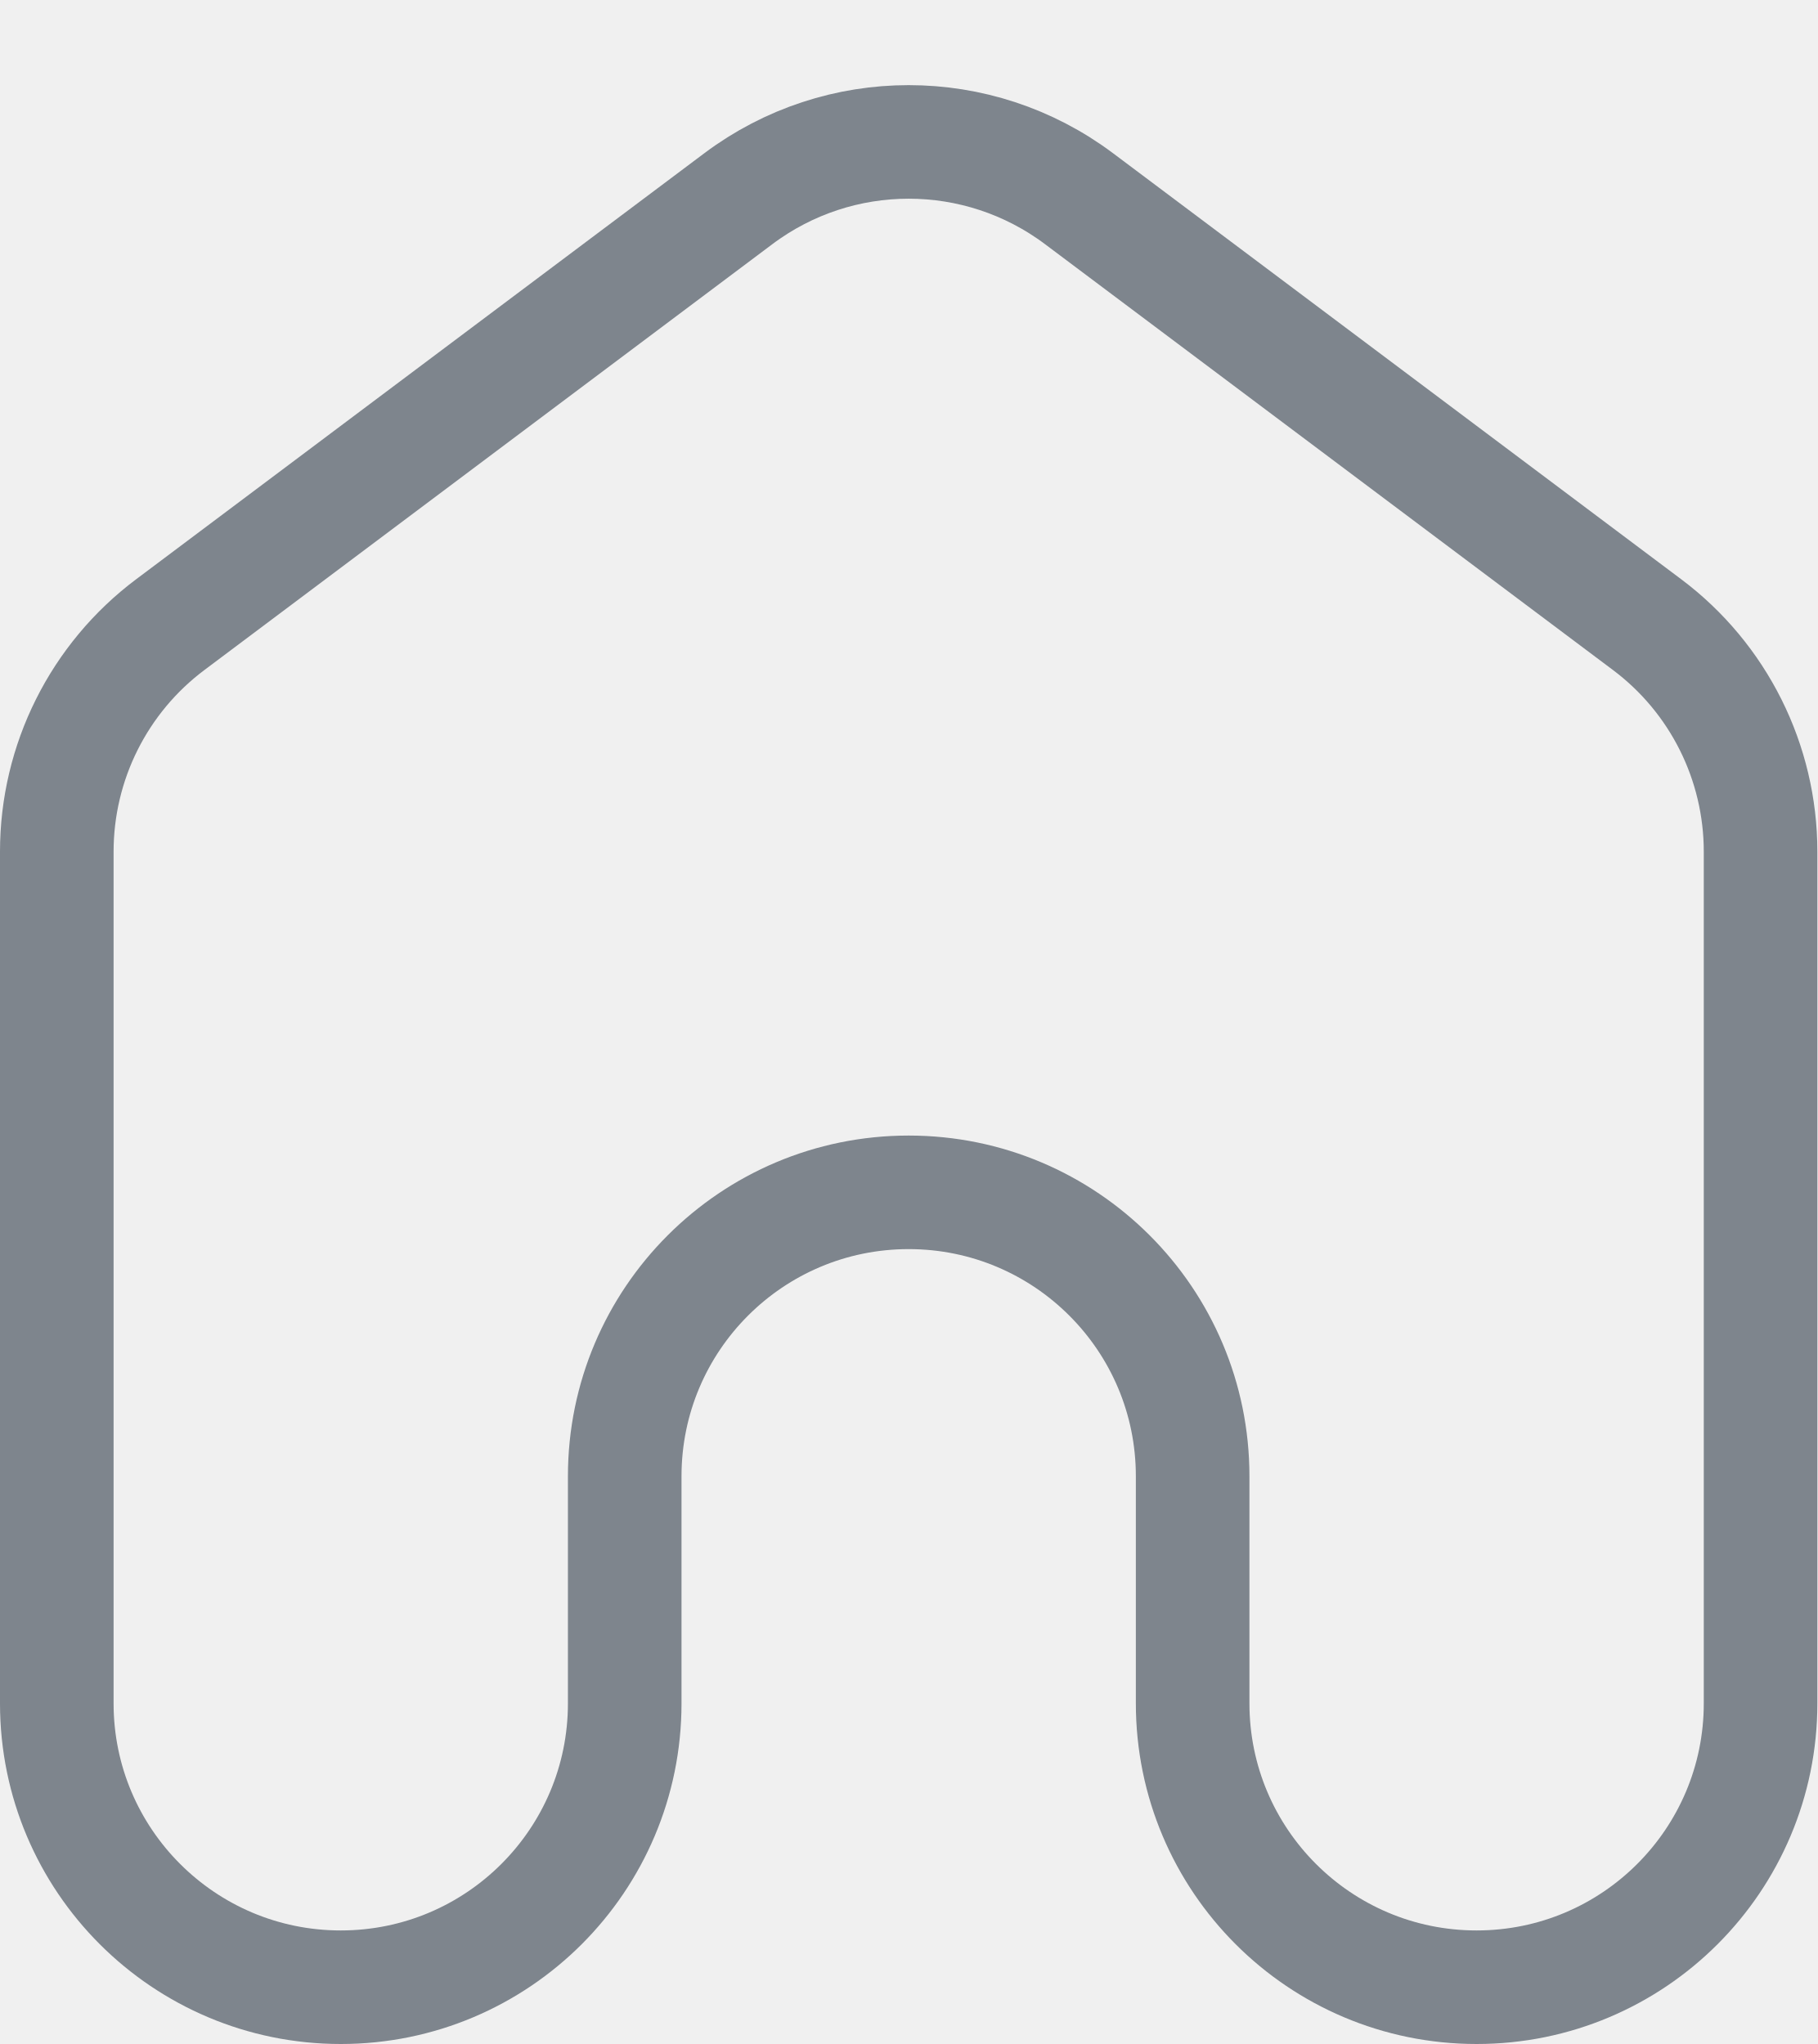
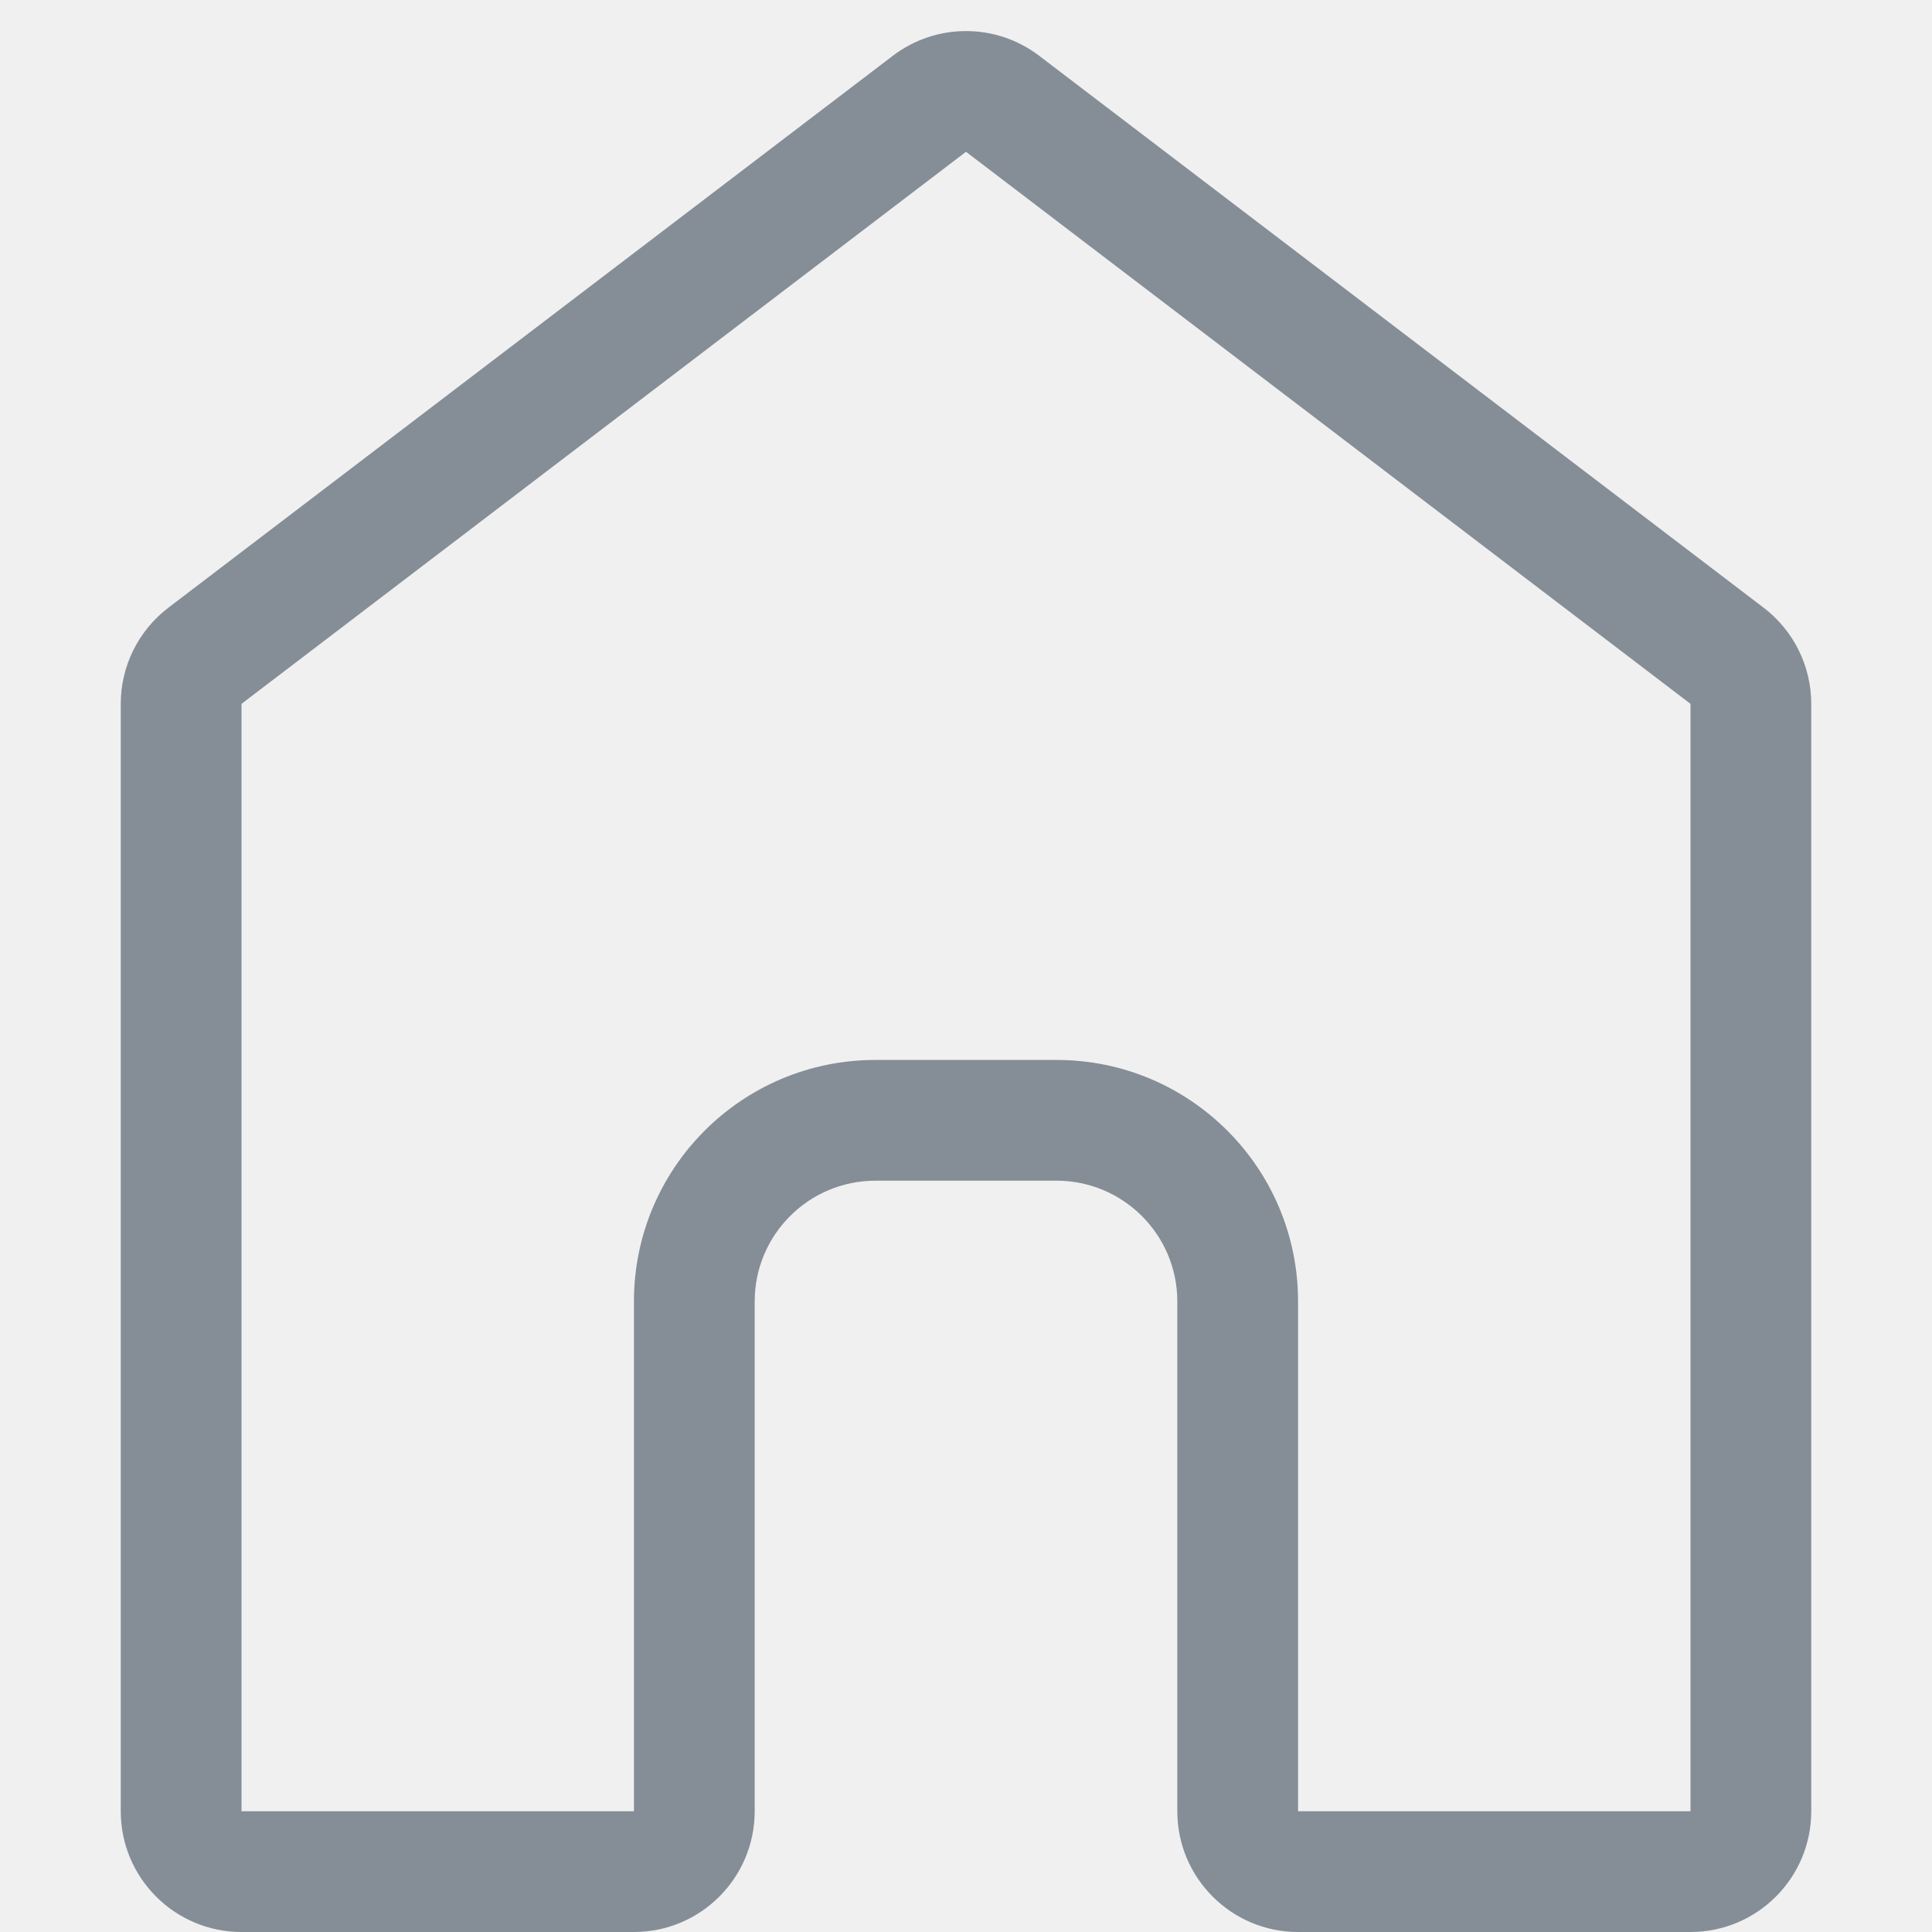
- <svg xmlns="http://www.w3.org/2000/svg" width="16" height="18" viewBox="0 0 16 18" fill="none">
-   <path d="M0.5 15V7.5C0.5 6.713 0.87 5.972 1.5 5.5L6.5 1.75C7.389 1.083 8.611 1.083 9.5 1.75L14.5 5.5C15.13 5.972 15.5 6.713 15.5 7.5V15C15.5 16.381 14.381 17.5 13 17.5C11.619 17.5 10.5 16.381 10.5 15V13C10.5 11.619 9.381 10.5 8 10.5C6.619 10.5 5.5 11.619 5.5 13V15C5.5 16.381 4.381 17.5 3 17.5C1.619 17.5 0.5 16.381 0.5 15Z" stroke="#0D1B2A" stroke-opacity="0.5" />
+ <svg xmlns="http://www.w3.org/2000/svg" width="16" height="16" viewBox="0 0 16 16" fill="none">
+   <g opacity="0.5" clip-path="url(#clip0_949_8550)">
+     <path fill-rule="evenodd" clip-rule="evenodd" d="M2 5.829V15L5.25 15V10.778C5.25 9.673 6.145 8.778 7.25 8.778H8.75C9.855 8.778 10.75 9.673 10.75 10.778V15L14 15V5.829L8 1.257L2 5.829ZM1 15C1 15.552 1.448 16 2 16H5.25C5.802 16 6.25 15.552 6.25 15V10.778C6.25 10.226 6.698 9.778 7.25 9.778H8.75C9.302 9.778 9.75 10.226 9.75 10.778V15C9.75 15.552 10.198 16 10.75 16H14C14.552 16 15 15.552 15 15V5.829C15 5.517 14.854 5.222 14.606 5.033L8.606 0.462C8.248 0.189 7.752 0.189 7.394 0.462L1.394 5.033C1.146 5.222 1 5.517 1 5.829V15Z" fill="#192B3E" />
+   </g>
+   <defs>
+     <clipPath id="clip0_949_8550">
+       <rect width="16" height="16" fill="white" />
+     </clipPath>
+   </defs>
</svg>
